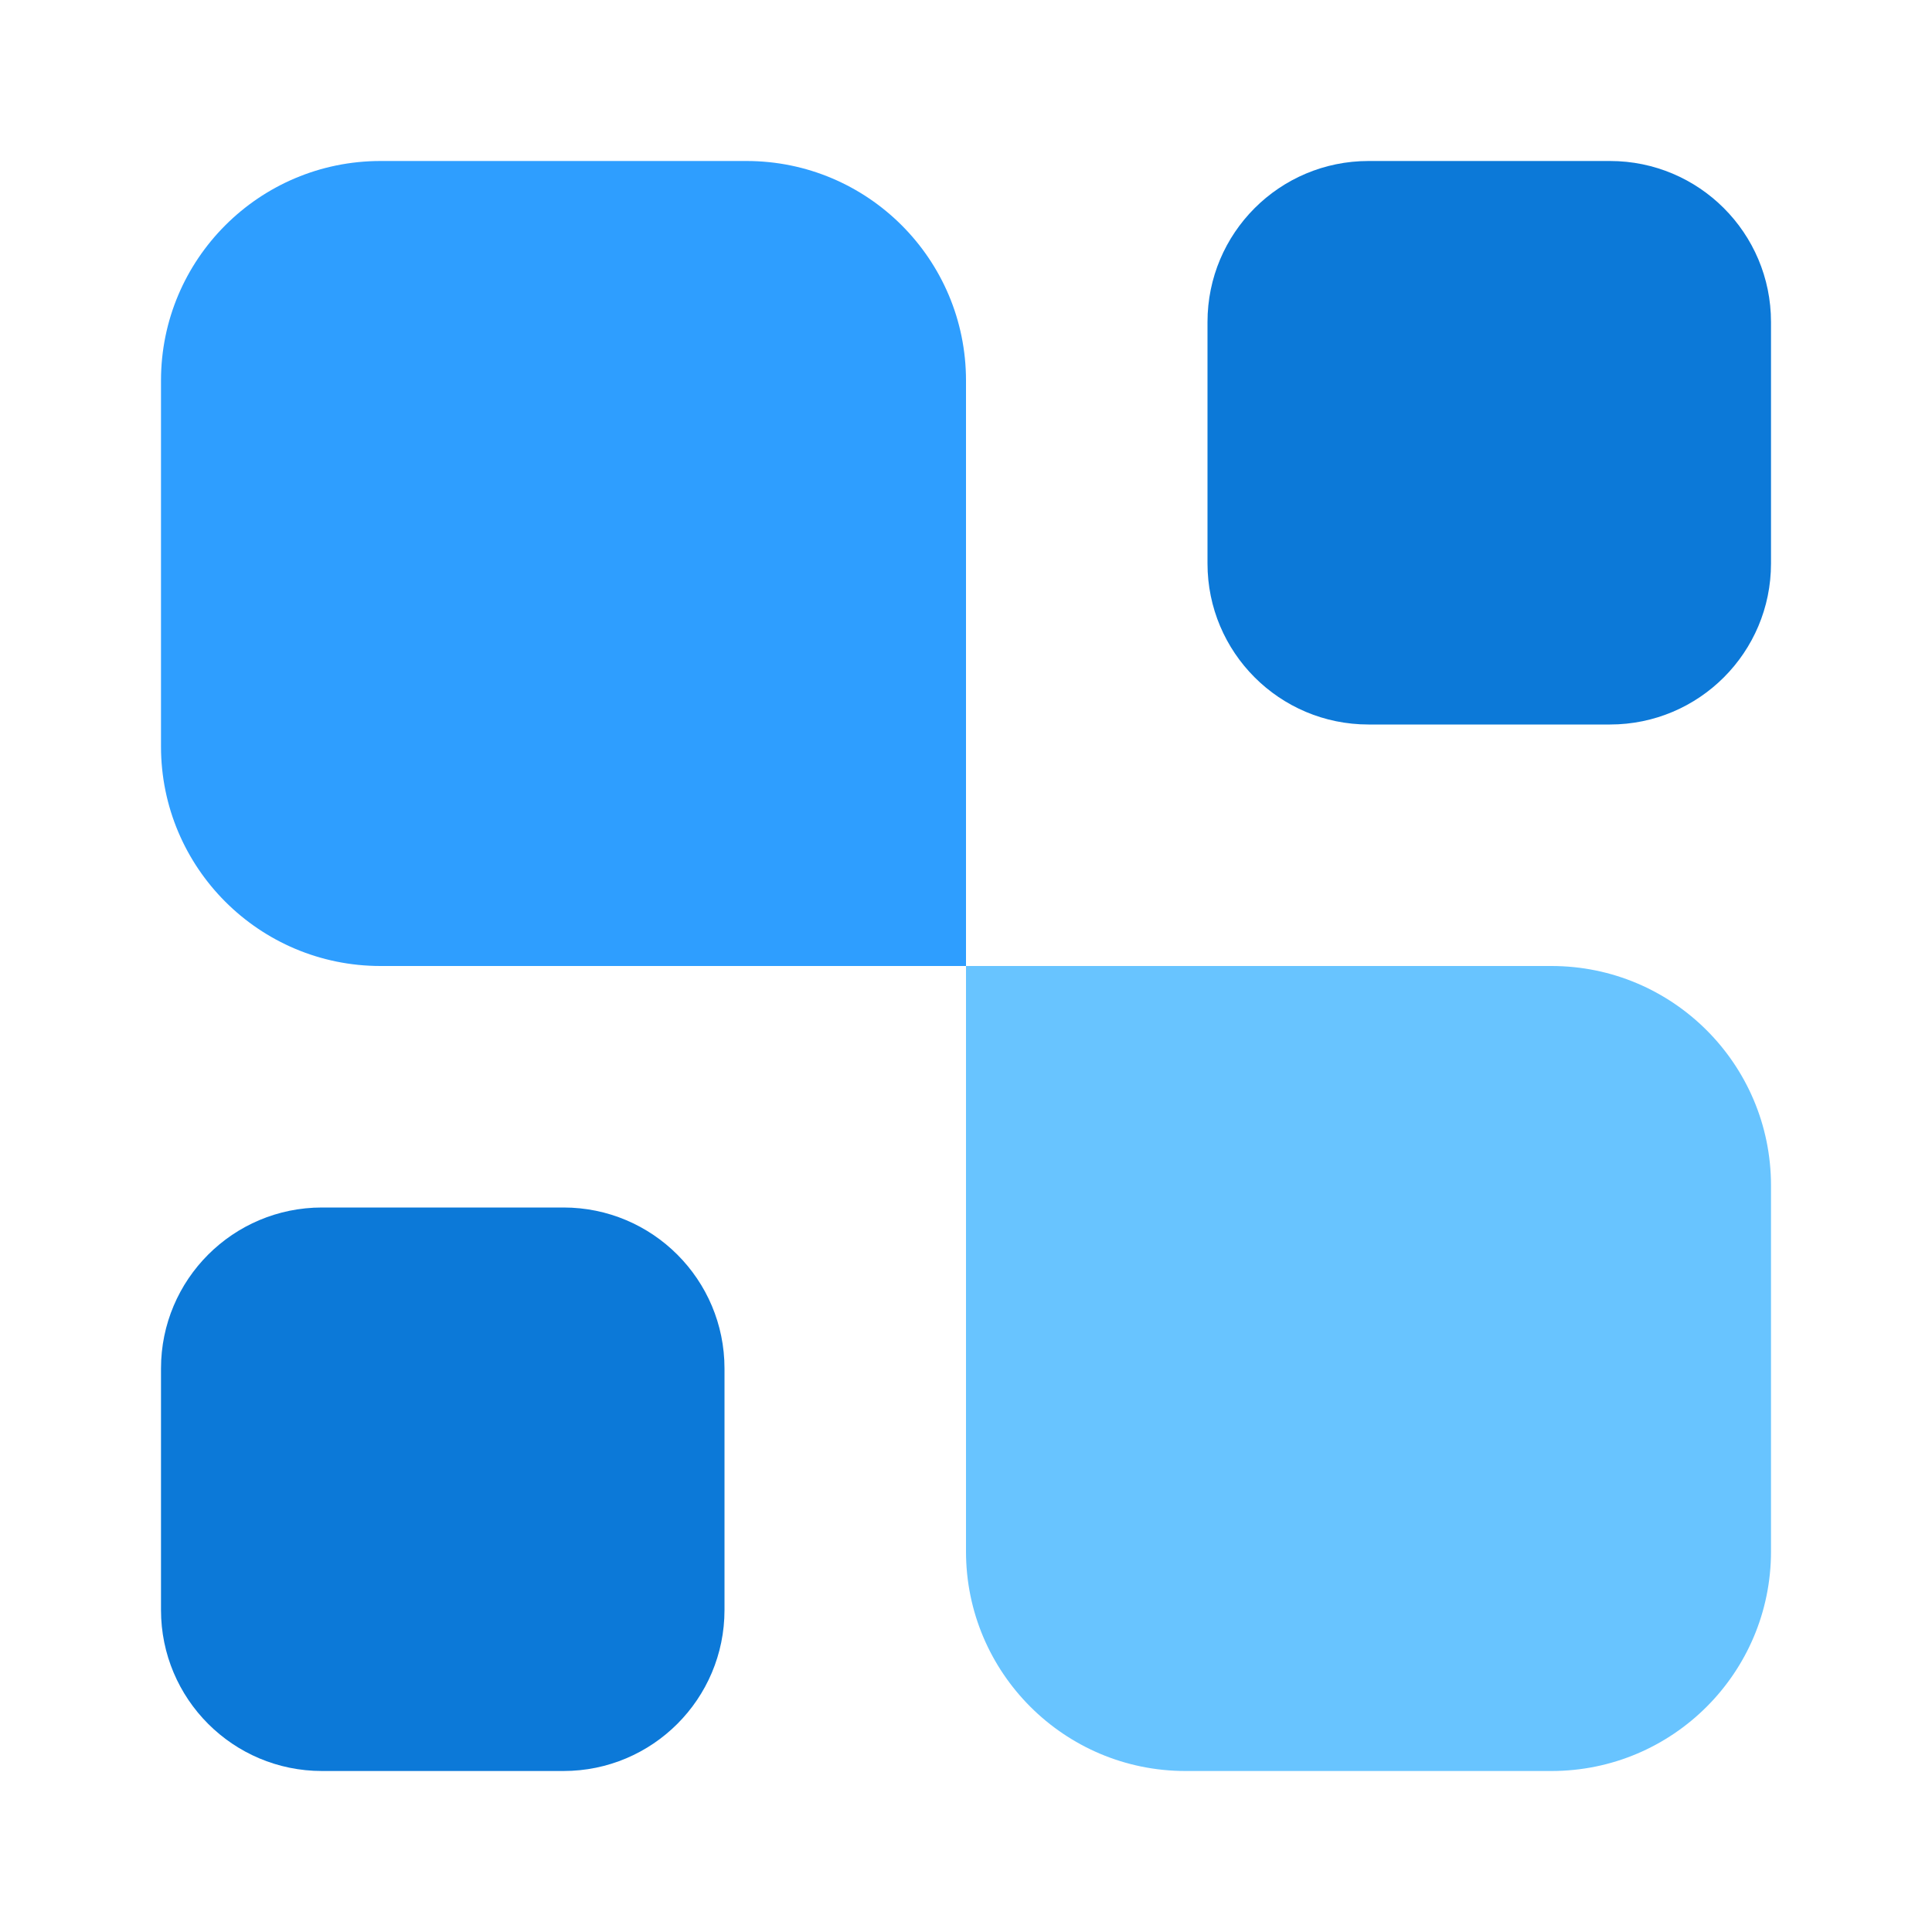
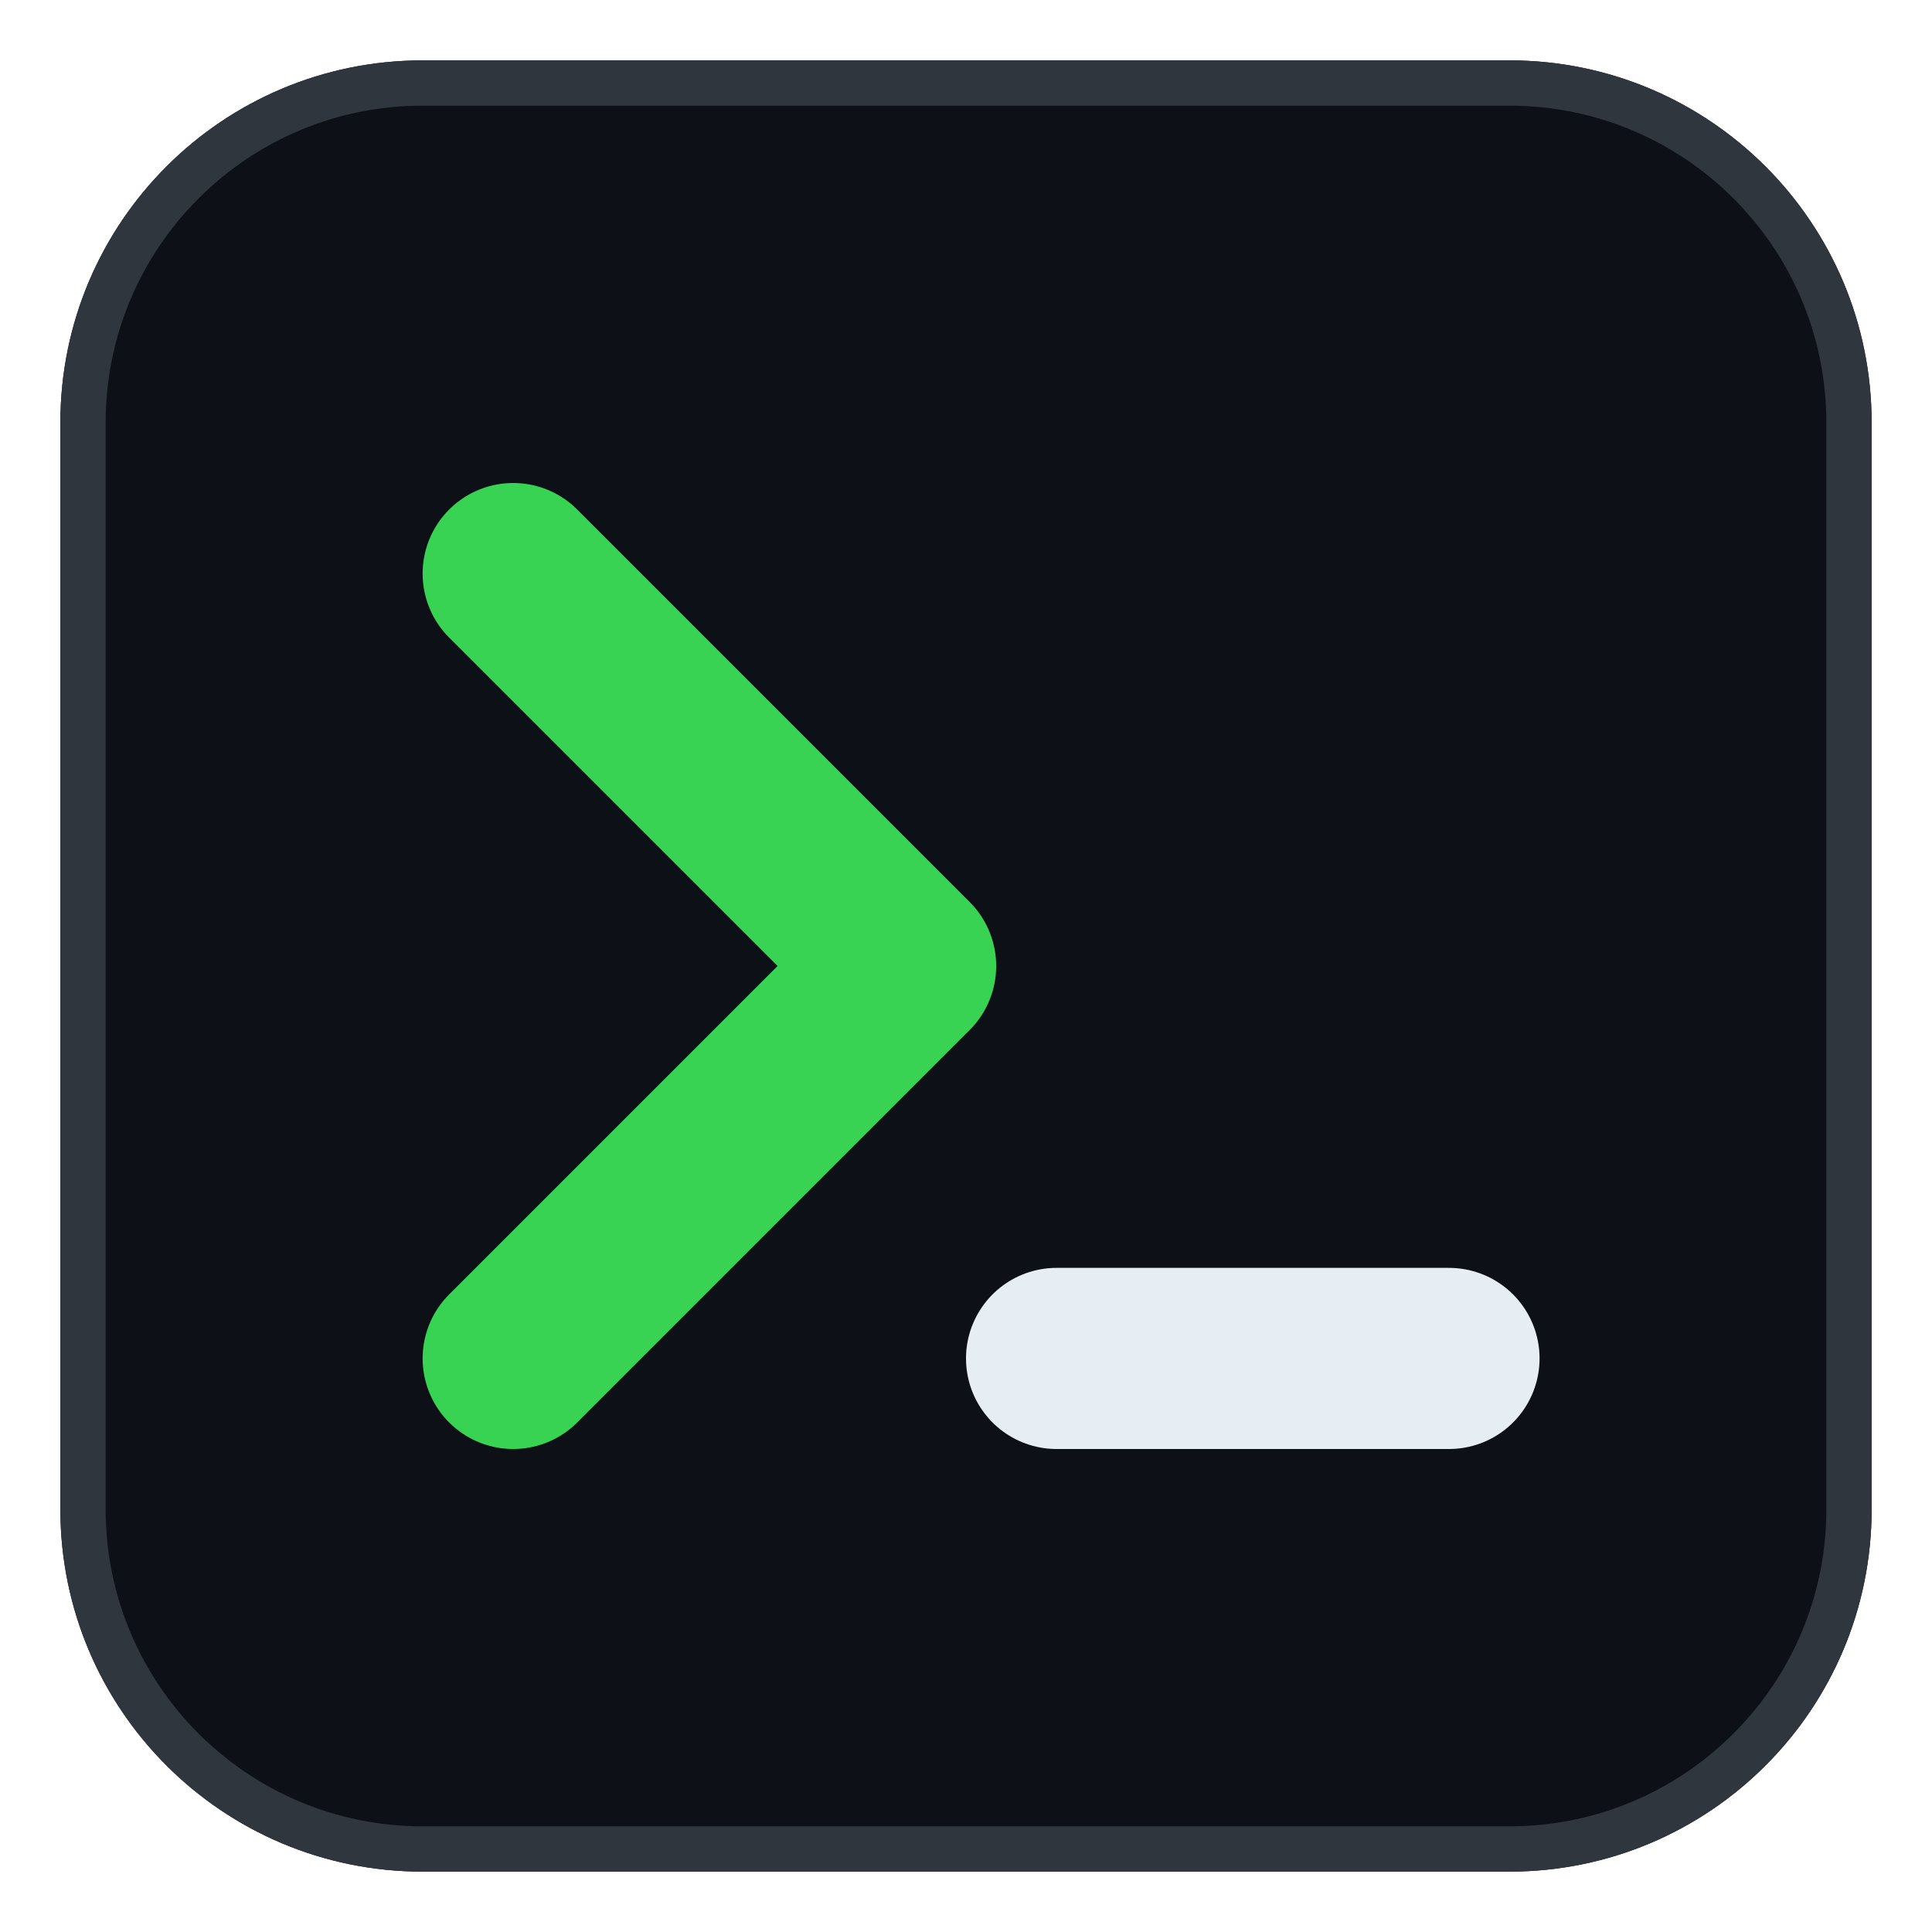
- <svg xmlns="http://www.w3.org/2000/svg" width="24" height="24" viewBox="0 0 24 24" fill="none">
-   <path d="M22 19.273C22 20.779 20.779 22 19.273 22H14.727C13.221 22 12 20.779 12 19.273V12H19.273C20.779 12 22 13.221 22 14.727V19.273Z" fill="#68C4FF" />
-   <path d="M20 2C21.105 2 22 2.895 22 4V7C22 8.105 21.105 9 20 9H17C15.895 9 15 8.105 15 7V4C15 2.895 15.895 2 17 2H20Z" fill="#0C79D8" />
-   <path d="M7 15C8.105 15 9 15.895 9 17V20C9 21.105 8.105 22 7 22H4C2.895 22 2 21.105 2 20V17C2 15.895 2.895 15 4 15H7Z" fill="#0C79D8" />
-   <path d="M12 12H4.727C3.221 12 2 10.779 2 9.273V4.727C2 3.221 3.221 2 4.727 2H9.273C10.779 2 12 3.221 12 4.727V12Z" fill="#2E9EFF" />
+ <svg xmlns="http://www.w3.org/2000/svg" viewBox="0 0 64 64">
+   <rect x="2" y="2" width="60" height="60" rx="12" fill="#0d1117" />
+   <rect x="2.75" y="2.75" width="58.5" height="58.5" rx="11.25" fill="none" stroke="#30363d" stroke-width="1.5" />
+   <path d="m17 19 13 13-13 13" fill="none" stroke="#39d353" stroke-linecap="round" stroke-linejoin="round" stroke-width="6" />
+   <path d="M35 45h13" fill="none" stroke="#e6edf3" stroke-linecap="round" stroke-width="6" />
</svg>
